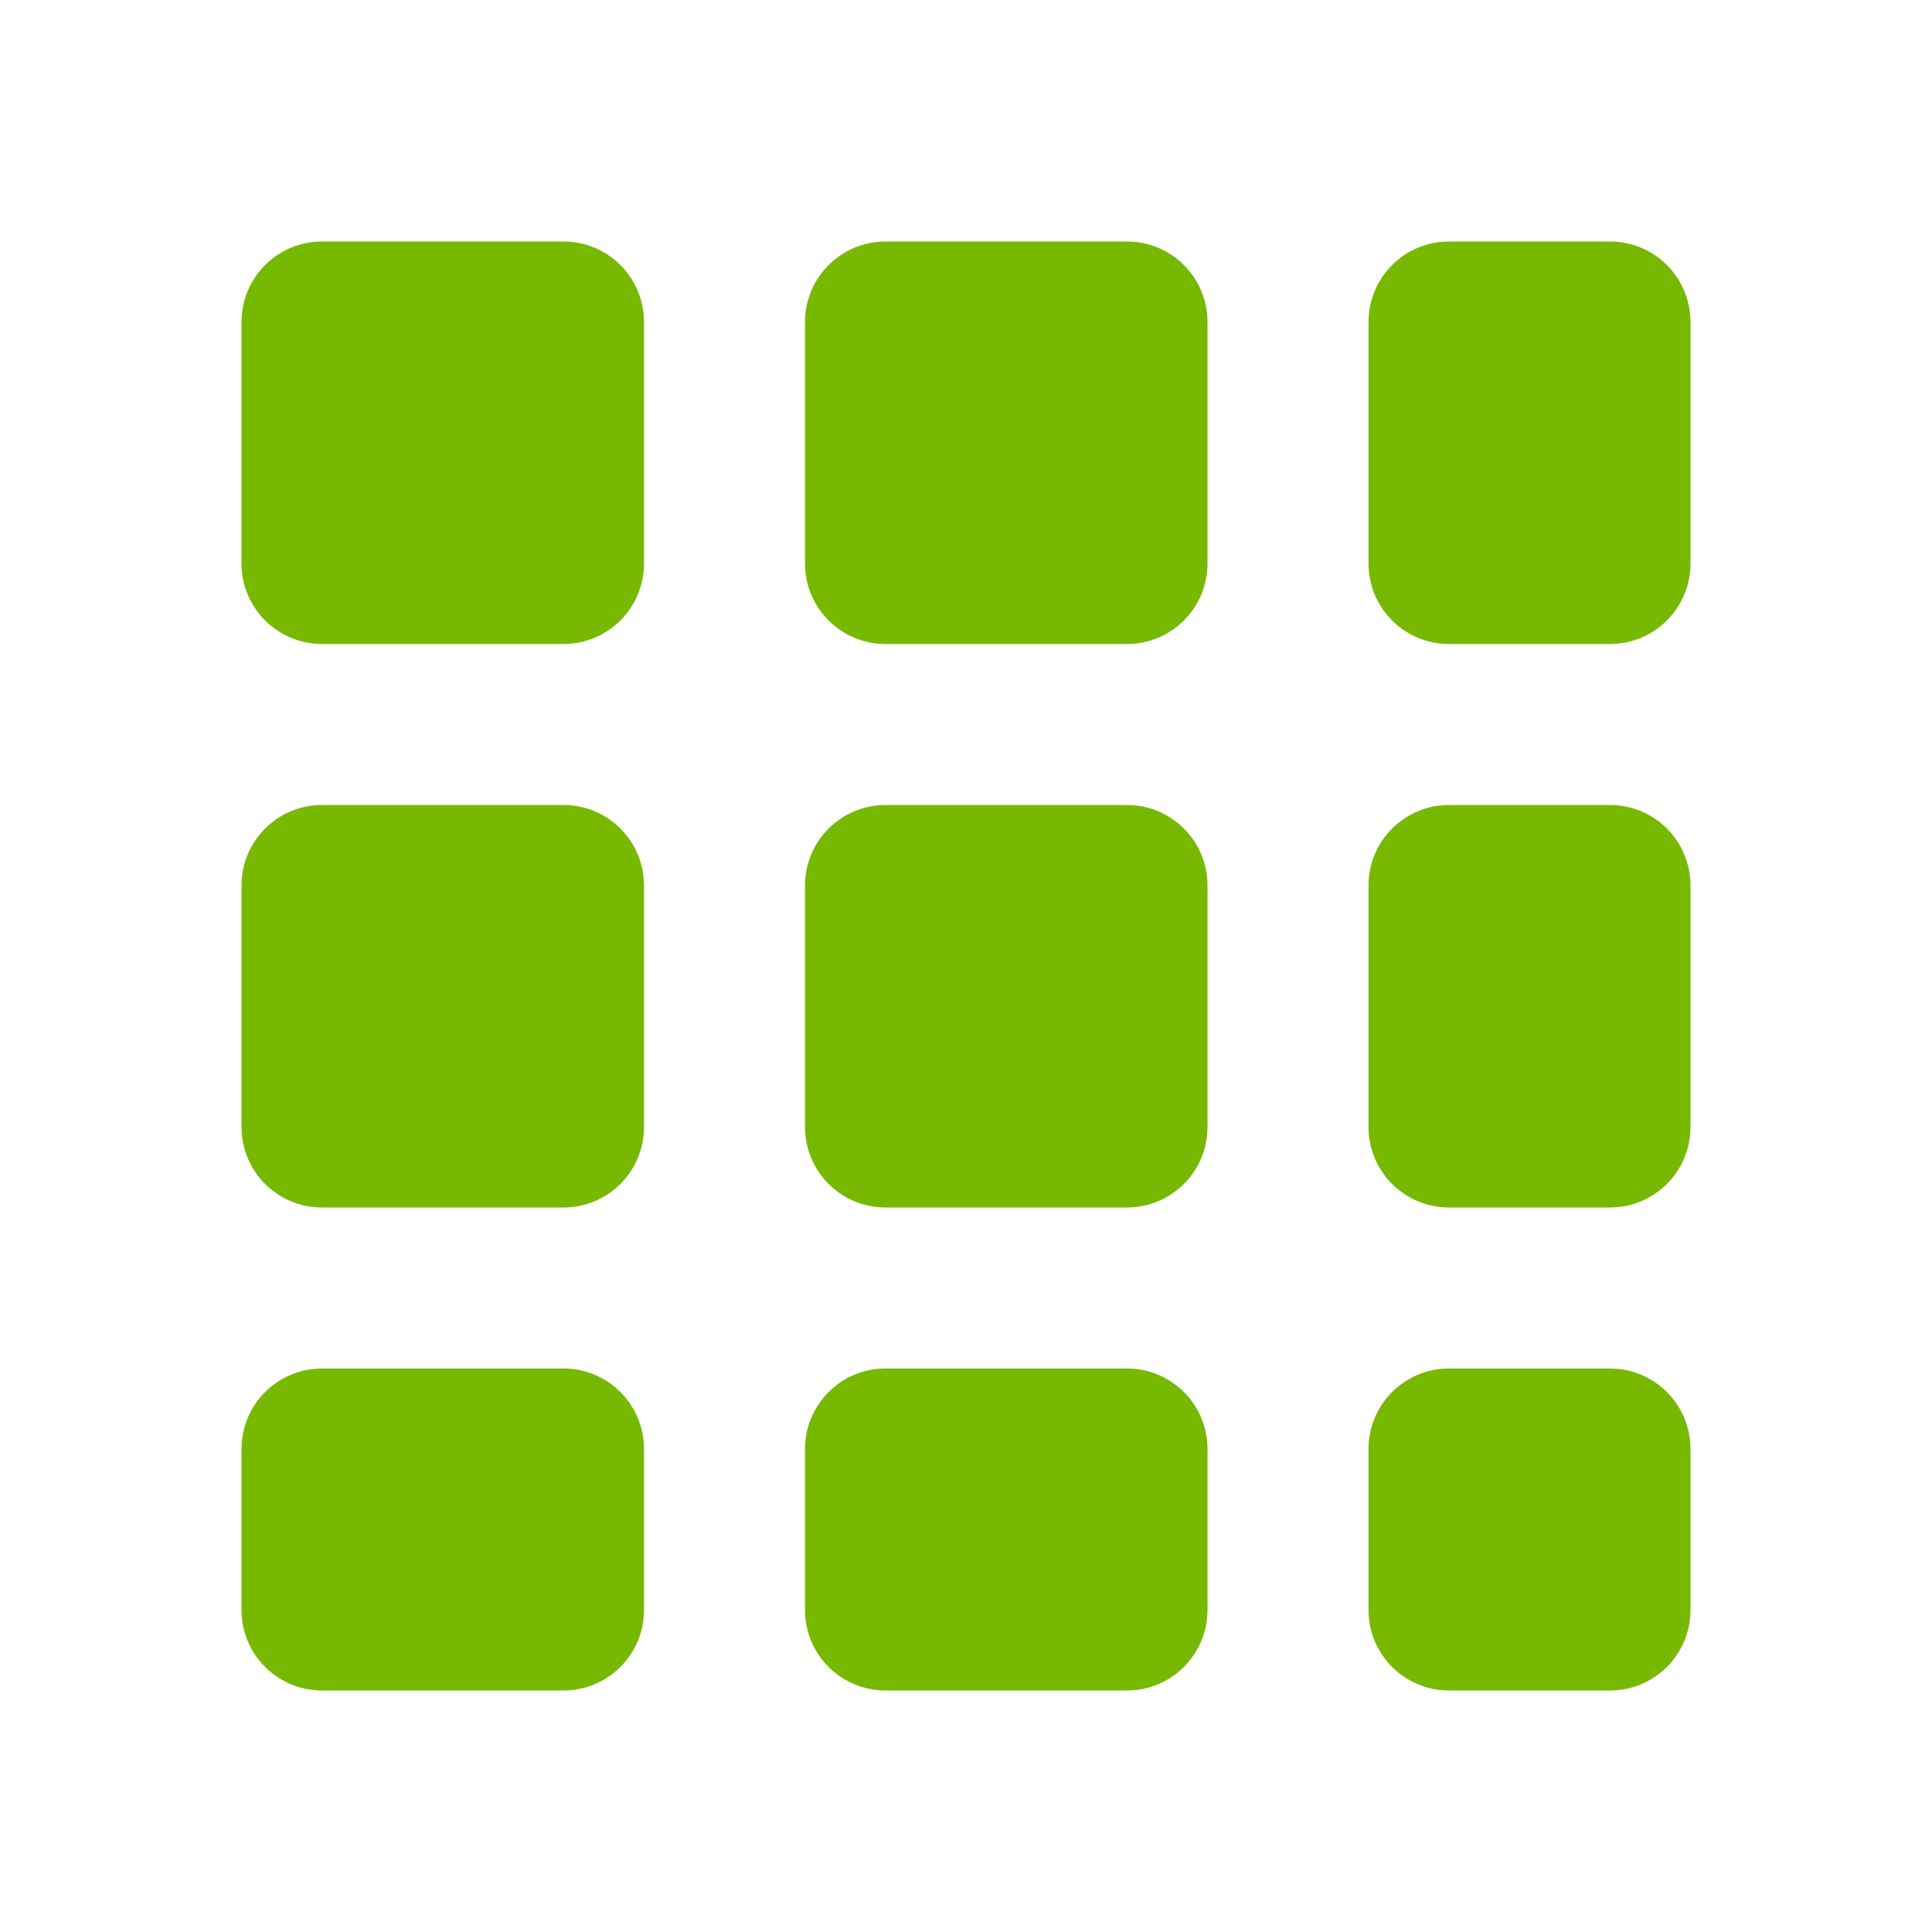
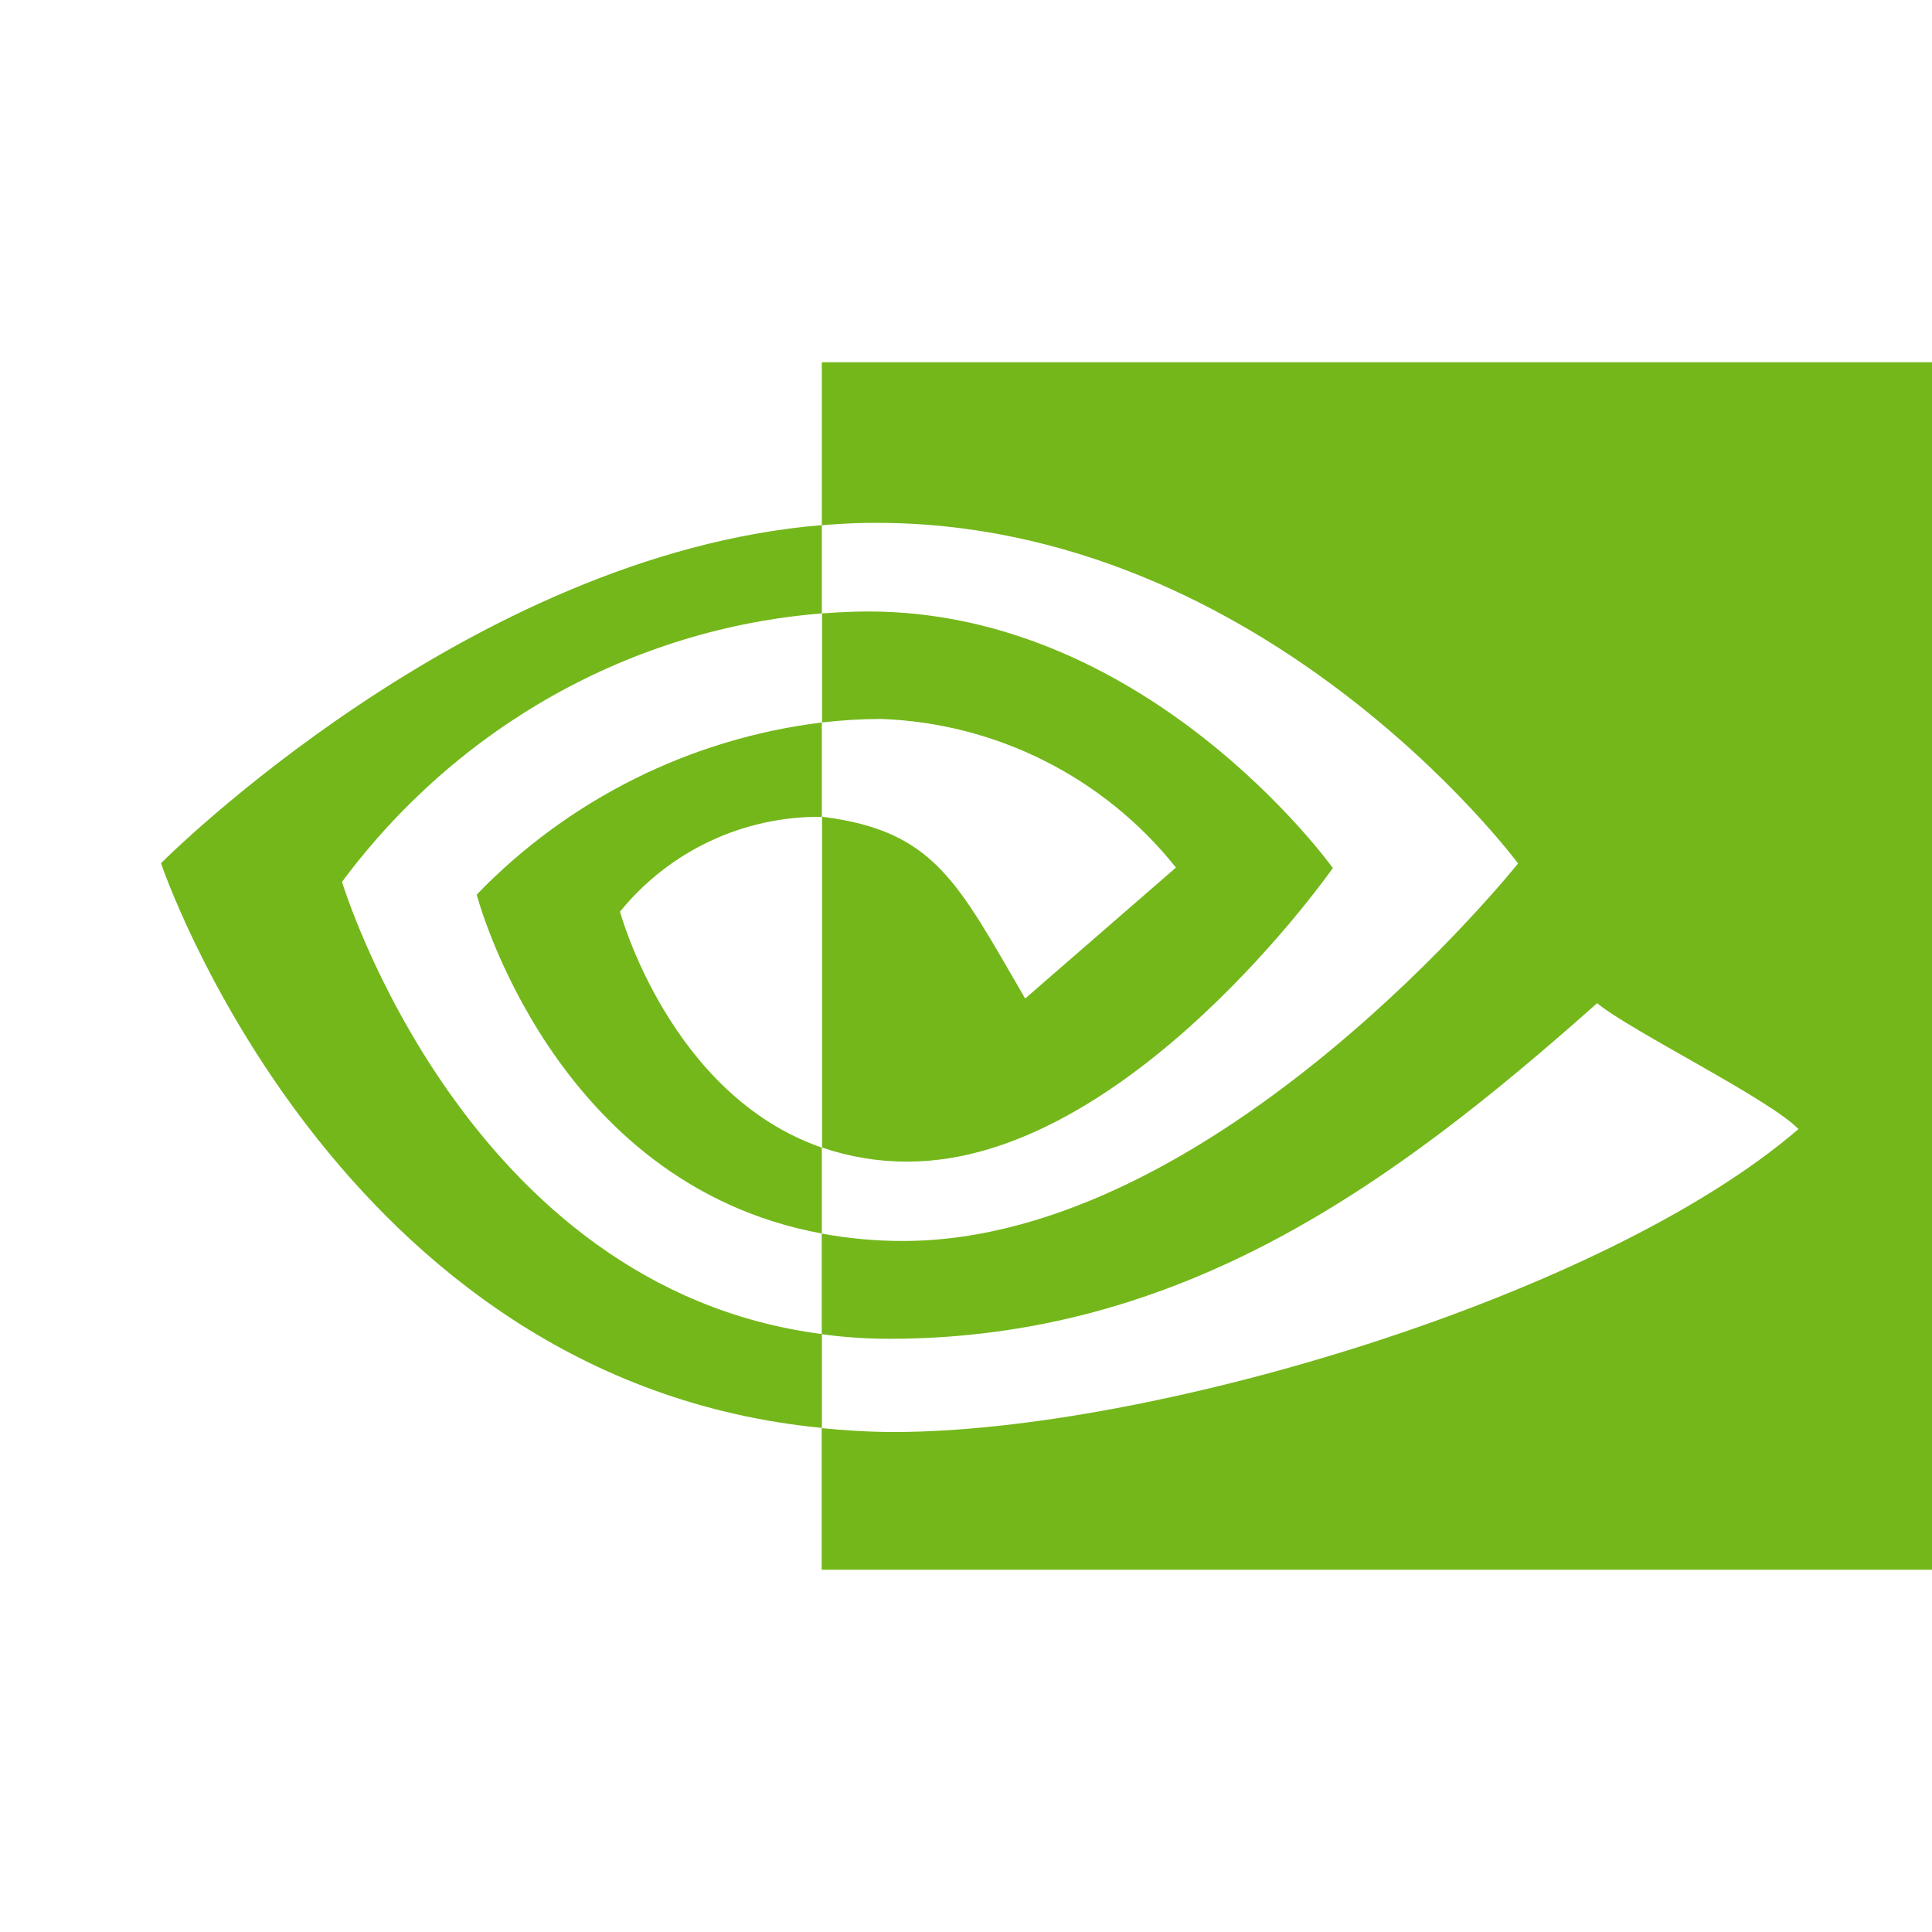
<svg xmlns="http://www.w3.org/2000/svg" height="1em" style="flex:none;line-height:1" viewBox="0 0 24 24" width="1em">
-   <rect x="3" y="3" width="5" height="5" fill="#76b900" rx="1" />
-   <rect x="10" y="3" width="5" height="5" fill="#76b900" rx="1" />
-   <rect x="17" y="3" width="4" height="5" fill="#76b900" rx="1" />
-   <rect x="3" y="10" width="5" height="5" fill="#76b900" rx="1" />
-   <rect x="10" y="10" width="5" height="5" fill="#76b900" rx="1" />
-   <rect x="17" y="10" width="4" height="5" fill="#76b900" rx="1" />
-   <rect x="3" y="17" width="5" height="4" fill="#76b900" rx="1" />
-   <rect x="10" y="17" width="5" height="4" fill="#76b900" rx="1" />
-   <rect x="17" y="17" width="4" height="4" fill="#76b900" rx="1" />
+   <path d="M10.212 8.976V7.62c.127-.01.256-.017.388-.021 3.596-.117 5.957 3.184 5.957 3.184s-2.548 3.647-5.282 3.647a3.227 3.227 0 01-1.063-.175v-4.109c1.4.174 1.681.812 2.523 2.258l1.873-1.627a4.905 4.905 0 00-3.67-1.846 6.594 6.594 0 00-.729.044m0-4.476v2.025c.13-.01.259-.019.388-.024 5.002-.174 8.261 4.226 8.261 4.226s-3.743 4.69-7.643 4.69c-.338 0-.675-.031-1.007-.092v1.25c.278.038.558.057.838.057 3.629 0 6.253-1.91 8.794-4.169.421.347 2.146 1.193 2.501 1.564-2.416 2.083-8.048 3.763-11.24 3.763-.308 0-.603-.02-.894-.048V19.5H24v-15H10.21zm0 9.756v1.068c-3.356-.616-4.287-4.21-4.287-4.21a7.173 7.173 0 014.287-2.138v1.172h-.005a3.182 3.182 0 00-2.502 1.178s.615 2.276 2.507 2.931m-5.961-3.3c1.436-1.935 3.604-3.148 5.961-3.336V6.523C5.81 6.887 2 10.723 2 10.723s2.158 6.427 8.21 7.015v-1.166C5.77 16 4.25 10.958 4.25 10.958h-.002z" fill="#74B71B" fill-rule="nonzero" />
</svg>
